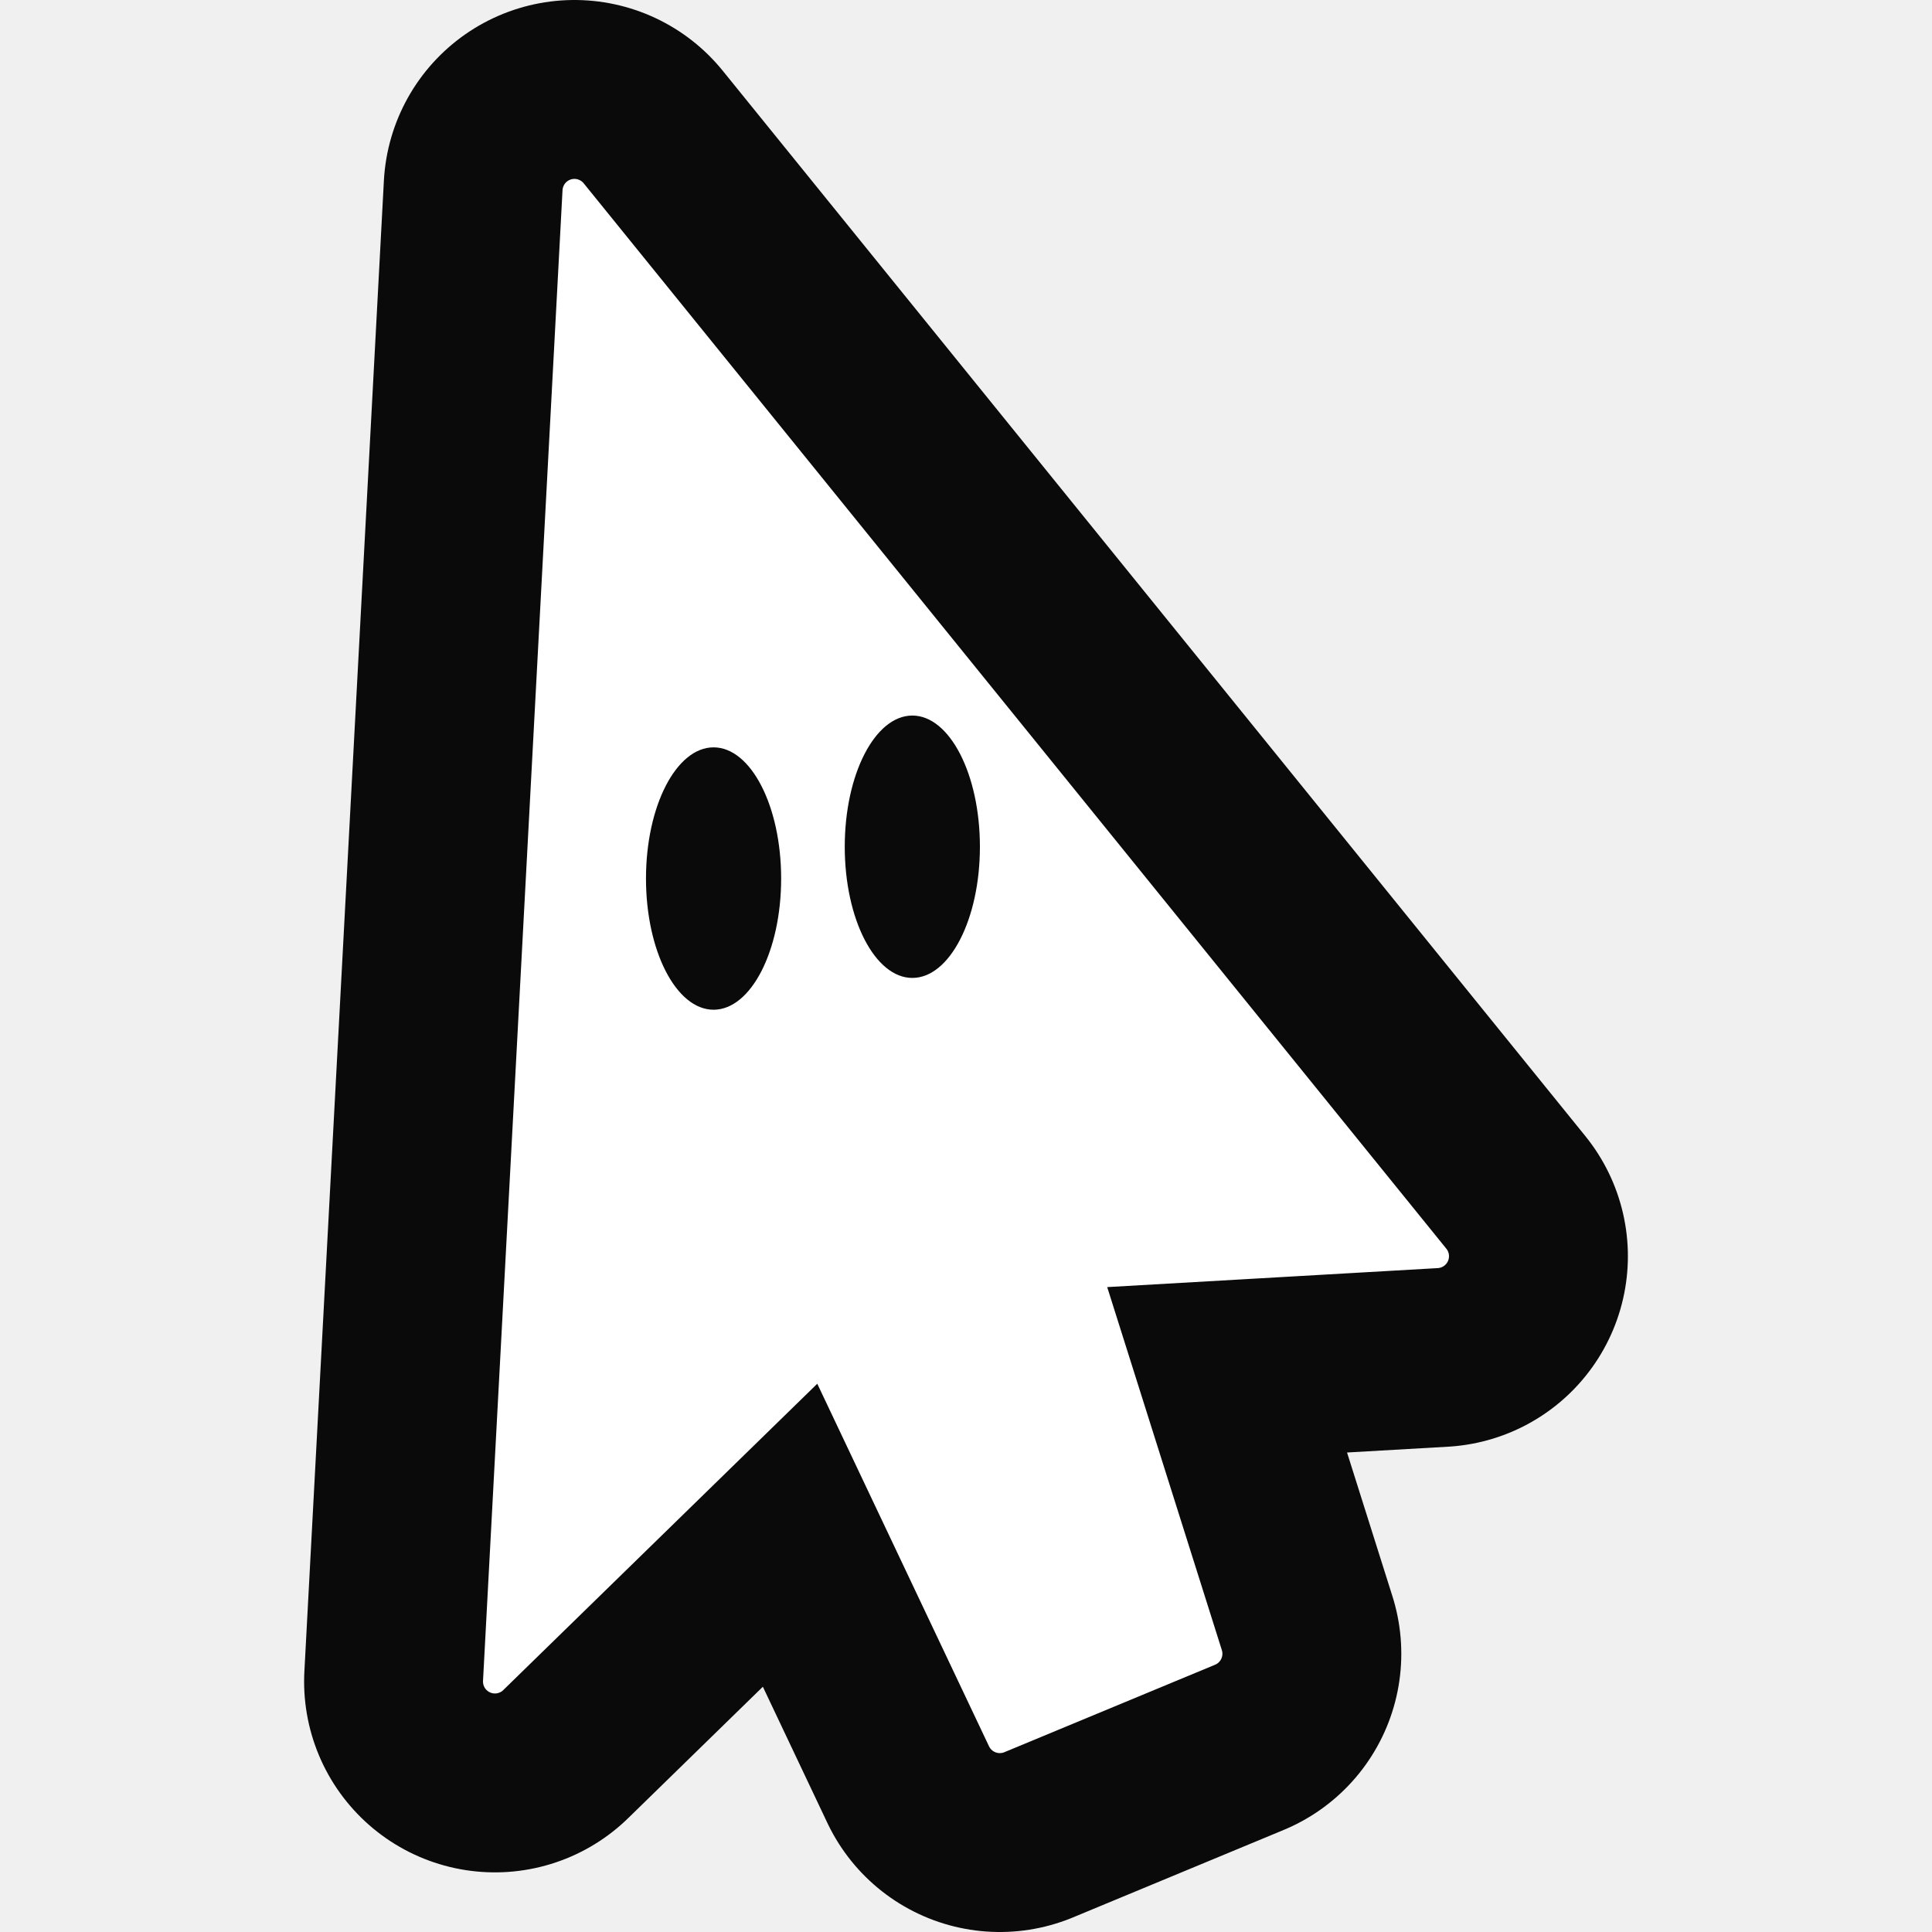
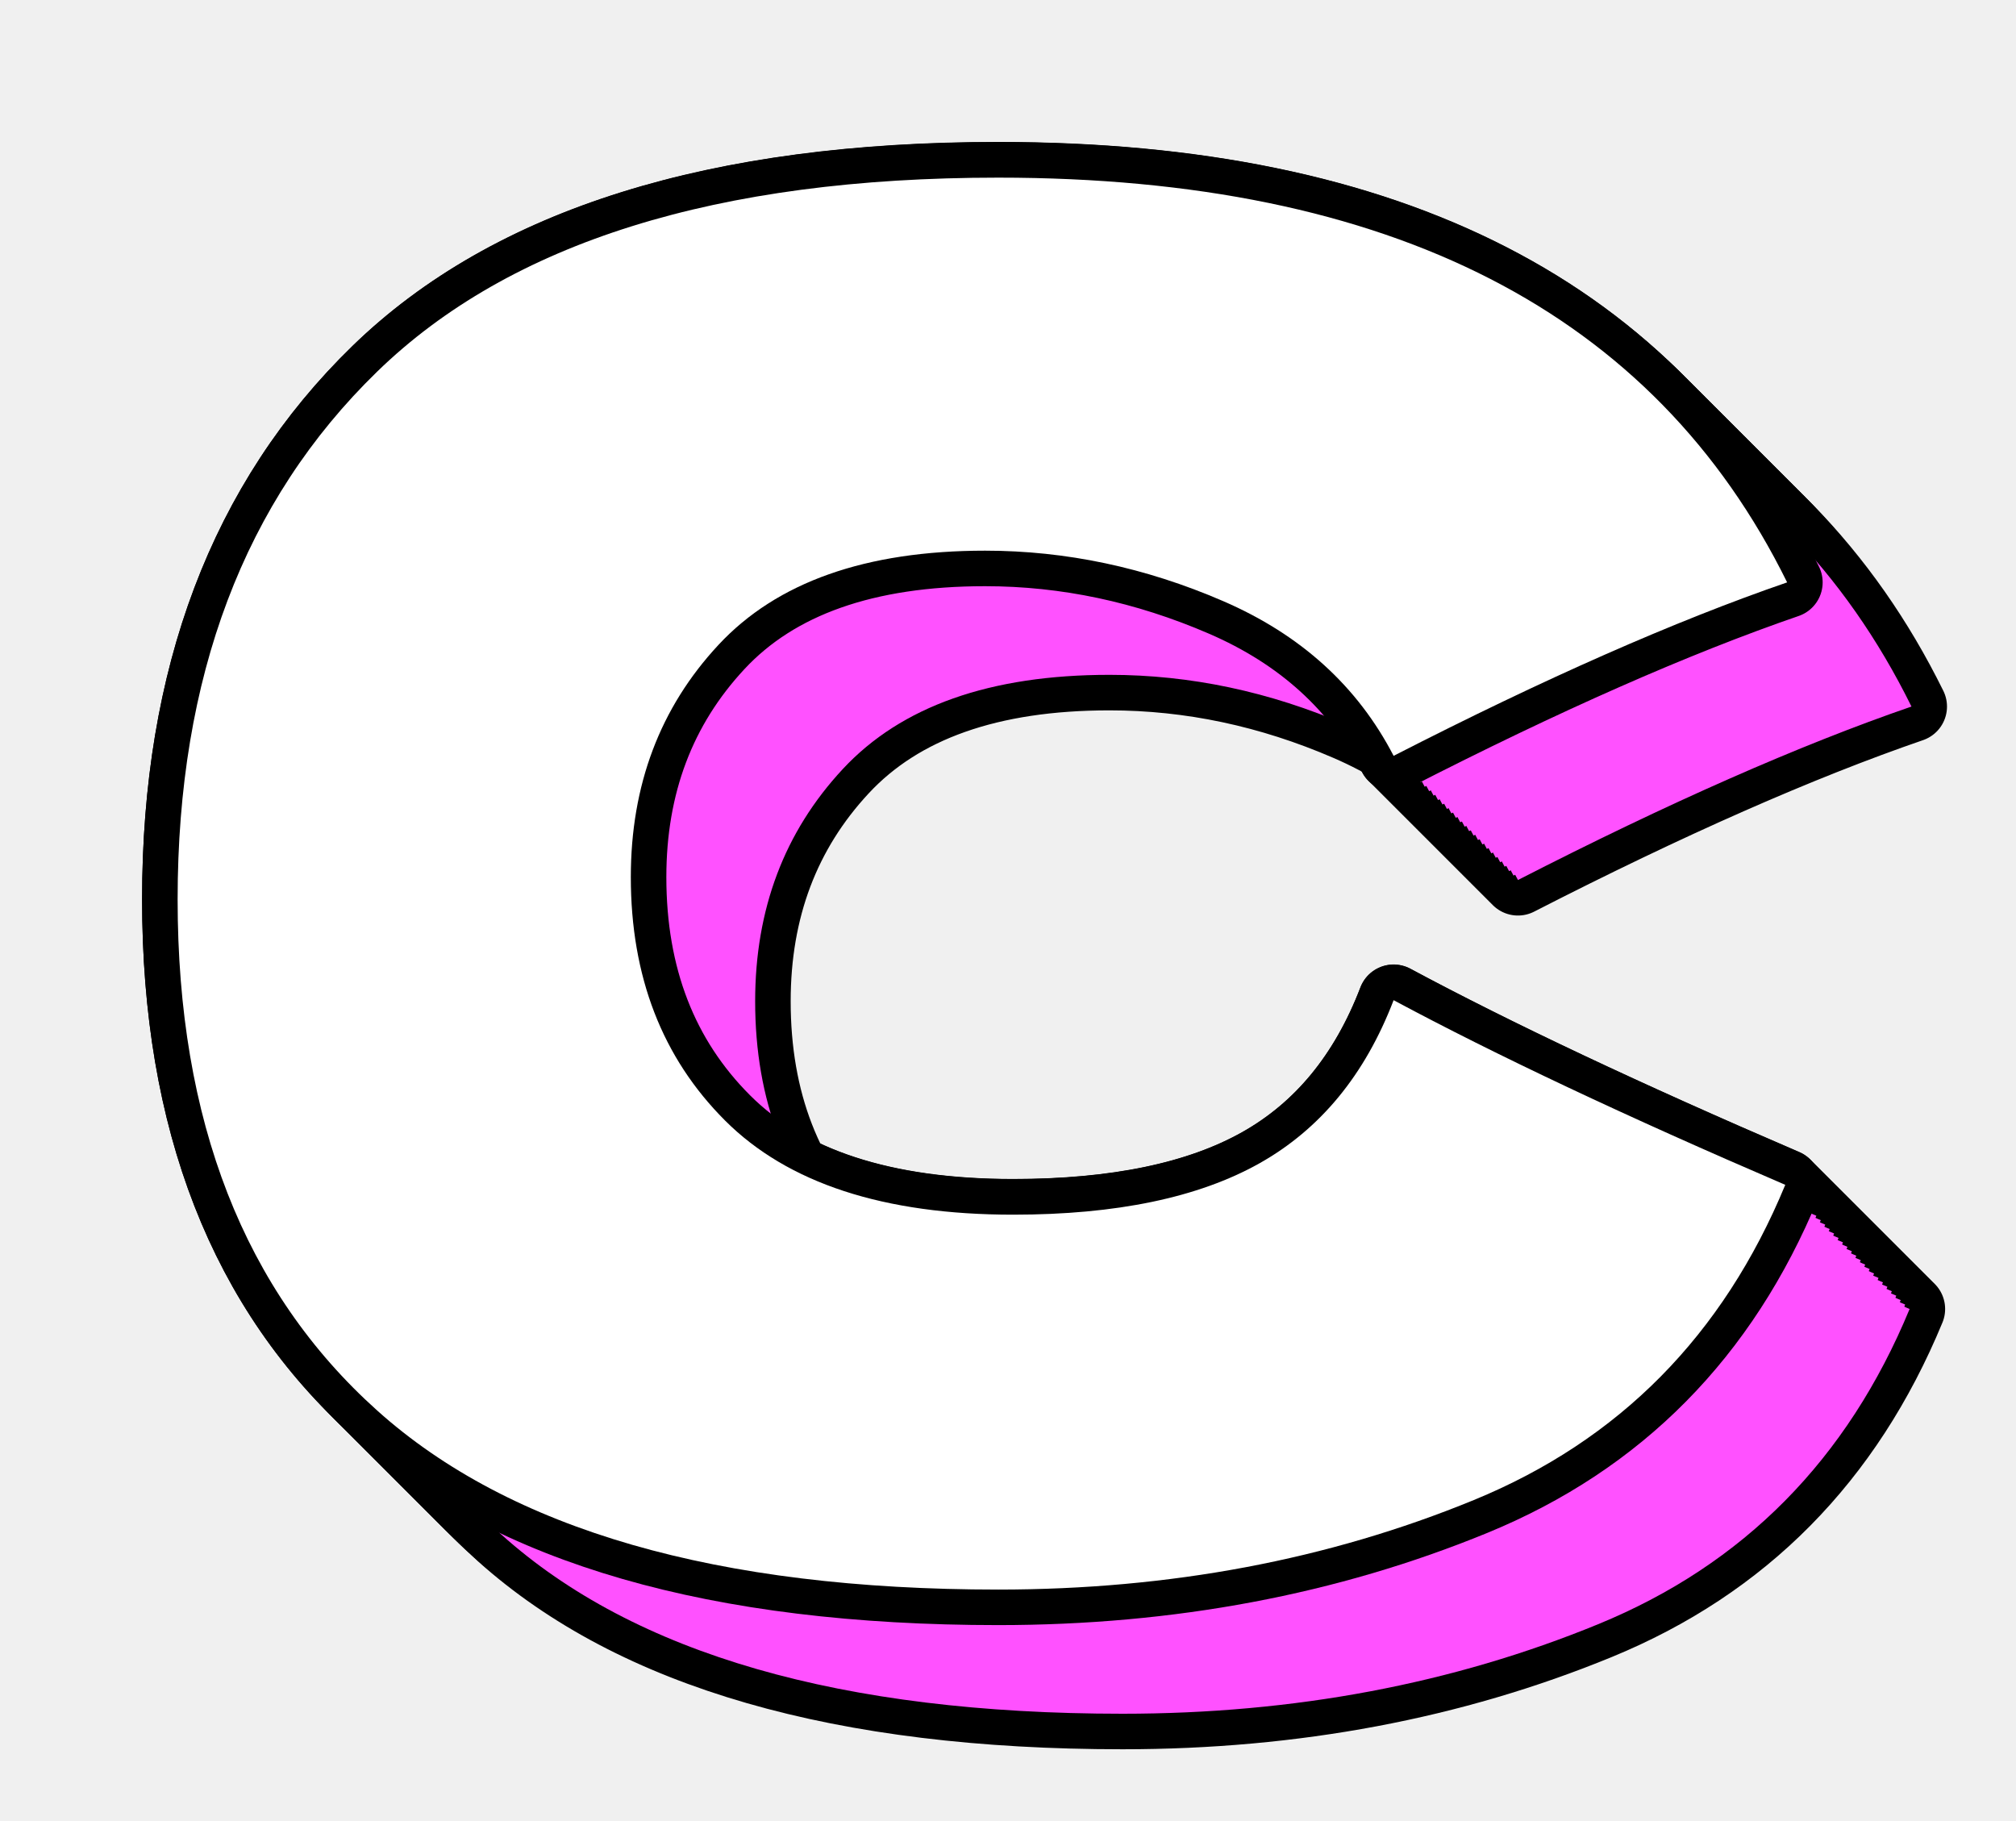
- <svg xmlns="http://www.w3.org/2000/svg" viewBox="165.5 84 486 486">
-   <defs>
-     <path id="p" d="M310 132 290 507 372 427 417 522 470 500 440 405 527 400Z" stroke-linejoin="round" />
-   </defs>
-   <use href="#p" fill="#0a0a0a" stroke="#0a0a0a" stroke-width="96" />
-   <use href="#p" fill="#fff" stroke="#fff" stroke-width="6" />
-   <ellipse cx="345" cy="305" rx="17" ry="33" fill="#0a0a0a" />
-   <ellipse cx="395" cy="297" rx="17" ry="33" fill="#0a0a0a" />
+ <svg xmlns="http://www.w3.org/2000/svg" viewBox="0 0 454 410" width="454" height="410">
+   <g fill="#000000" stroke="#000000" stroke-width="16" stroke-linejoin="round">
+     <path transform="translate(23.2 353.7)" d="M16.8 -151.2Q16.8 -226.38 61.74 -270.06Q106.68 -313.74 201.6 -313.74Q334.32 -313.74 379.26 -222.6Q341.46 -209.58 290.64 -183.54Q278.46 -207.06 252.21 -218.4Q225.96 -229.74 198.66 -229.74Q158.34 -229.74 138.6 -208.53Q118.86 -187.32 118.86 -156.24Q118.86 -122.64 140.07 -101.43Q161.28 -80.22 204.96 -80.22Q239.82 -80.22 260.4 -91.77Q280.98 -103.32 290.64 -128.52Q325.08 -110.04 378.84 -86.94Q357.84 -36.12 308.7 -15.96Q259.56 4.2 201.6 4.2Q106.68 4.2 61.74 -36.12Q16.8 -76.44 16.8 -151.2Z" />
+     <path transform="translate(24.2 354.7)" d="M16.8 -151.2Q16.8 -226.38 61.74 -270.06Q106.68 -313.74 201.6 -313.74Q334.32 -313.74 379.26 -222.6Q341.46 -209.58 290.64 -183.54Q278.46 -207.06 252.21 -218.4Q225.96 -229.74 198.66 -229.74Q158.34 -229.74 138.6 -208.53Q118.86 -187.32 118.86 -156.24Q118.86 -122.64 140.07 -101.43Q161.28 -80.22 204.96 -80.22Q239.82 -80.22 260.4 -91.77Q280.98 -103.32 290.64 -128.52Q325.08 -110.04 378.84 -86.94Q357.84 -36.12 308.7 -15.96Q259.56 4.2 201.6 4.2Q106.68 4.2 61.74 -36.12Q16.8 -76.44 16.8 -151.2Z" />
+     <path transform="translate(25.2 355.7)" d="M16.8 -151.2Q16.8 -226.38 61.74 -270.06Q106.68 -313.74 201.6 -313.74Q334.32 -313.74 379.26 -222.6Q341.46 -209.58 290.64 -183.54Q278.46 -207.06 252.21 -218.4Q225.96 -229.74 198.66 -229.74Q158.34 -229.74 138.6 -208.53Q118.86 -187.32 118.86 -156.24Q118.86 -122.64 140.07 -101.43Q161.28 -80.22 204.96 -80.22Q239.82 -80.22 260.4 -91.77Q280.98 -103.32 290.64 -128.52Q325.08 -110.04 378.84 -86.94Q357.84 -36.12 308.7 -15.96Q259.56 4.2 201.6 4.2Q106.68 4.2 61.74 -36.12Q16.8 -76.44 16.8 -151.2Z" />
+     <path transform="translate(26.2 356.7)" d="M16.8 -151.2Q16.8 -226.38 61.74 -270.06Q106.68 -313.74 201.6 -313.74Q334.32 -313.74 379.26 -222.6Q341.46 -209.58 290.64 -183.54Q278.46 -207.06 252.21 -218.4Q225.96 -229.74 198.66 -229.74Q158.34 -229.74 138.6 -208.53Q118.86 -187.32 118.86 -156.24Q118.86 -122.64 140.07 -101.43Q161.28 -80.22 204.96 -80.22Q239.82 -80.22 260.4 -91.77Q280.98 -103.32 290.64 -128.52Q325.08 -110.04 378.84 -86.94Q357.84 -36.12 308.7 -15.96Q259.56 4.2 201.6 4.2Q106.68 4.2 61.74 -36.12Q16.8 -76.44 16.8 -151.2Z" />
+     <path transform="translate(27.2 357.7)" d="M16.8 -151.2Q16.8 -226.38 61.74 -270.06Q106.68 -313.74 201.6 -313.74Q334.32 -313.74 379.26 -222.6Q341.46 -209.58 290.64 -183.54Q278.46 -207.06 252.21 -218.4Q225.96 -229.74 198.66 -229.74Q158.34 -229.74 138.6 -208.53Q118.86 -187.32 118.86 -156.24Q118.86 -122.64 140.07 -101.43Q161.28 -80.22 204.96 -80.22Q239.82 -80.22 260.4 -91.77Q280.98 -103.32 290.64 -128.52Q325.08 -110.04 378.84 -86.94Q357.84 -36.12 308.7 -15.96Q259.56 4.2 201.6 4.2Q106.68 4.2 61.74 -36.12Q16.8 -76.44 16.8 -151.2Z" />
+     <path transform="translate(28.2 358.7)" d="M16.8 -151.2Q16.8 -226.38 61.74 -270.06Q106.68 -313.74 201.6 -313.74Q334.32 -313.74 379.26 -222.6Q341.46 -209.58 290.64 -183.54Q278.46 -207.06 252.21 -218.4Q225.96 -229.74 198.66 -229.74Q158.34 -229.74 138.6 -208.53Q118.86 -187.32 118.86 -156.24Q118.86 -122.64 140.07 -101.43Q161.28 -80.22 204.96 -80.22Q239.82 -80.22 260.4 -91.77Q280.98 -103.32 290.64 -128.52Q325.08 -110.04 378.84 -86.94Q357.84 -36.12 308.7 -15.96Q259.56 4.2 201.6 4.2Q106.68 4.2 61.74 -36.12Q16.8 -76.44 16.8 -151.2Z" />
+     <path transform="translate(29.2 359.7)" d="M16.8 -151.2Q16.8 -226.38 61.74 -270.06Q106.68 -313.74 201.6 -313.74Q334.32 -313.74 379.26 -222.6Q341.46 -209.58 290.64 -183.54Q278.46 -207.06 252.21 -218.4Q225.96 -229.74 198.66 -229.74Q158.34 -229.74 138.6 -208.53Q118.86 -187.32 118.86 -156.24Q118.86 -122.64 140.07 -101.43Q161.28 -80.22 204.96 -80.22Q239.82 -80.22 260.4 -91.77Q280.98 -103.32 290.64 -128.52Q325.08 -110.04 378.84 -86.94Q357.84 -36.12 308.7 -15.96Q259.56 4.2 201.6 4.2Q106.68 4.2 61.74 -36.12Q16.8 -76.44 16.8 -151.2Z" />
+     <path transform="translate(30.2 360.7)" d="M16.8 -151.2Q16.8 -226.38 61.74 -270.06Q106.68 -313.74 201.6 -313.74Q334.32 -313.74 379.26 -222.6Q341.46 -209.58 290.64 -183.54Q278.46 -207.06 252.21 -218.4Q225.96 -229.74 198.66 -229.74Q158.34 -229.74 138.6 -208.53Q118.86 -187.32 118.86 -156.24Q118.86 -122.64 140.07 -101.43Q161.28 -80.22 204.96 -80.22Q239.82 -80.22 260.4 -91.77Q280.98 -103.32 290.64 -128.52Q325.08 -110.04 378.84 -86.94Q357.84 -36.12 308.7 -15.96Q259.56 4.2 201.6 4.2Q106.68 4.2 61.74 -36.12Q16.8 -76.44 16.8 -151.2Z" />
+     <path transform="translate(31.2 361.7)" d="M16.8 -151.2Q16.8 -226.38 61.74 -270.06Q106.68 -313.74 201.6 -313.74Q334.32 -313.74 379.26 -222.6Q341.46 -209.58 290.64 -183.54Q278.46 -207.06 252.21 -218.4Q225.96 -229.74 198.66 -229.74Q158.34 -229.74 138.6 -208.53Q118.86 -187.32 118.86 -156.24Q118.86 -122.64 140.07 -101.43Q161.28 -80.22 204.96 -80.22Q239.82 -80.22 260.4 -91.77Q280.98 -103.32 290.64 -128.52Q325.08 -110.04 378.84 -86.94Q357.84 -36.12 308.7 -15.96Q259.56 4.2 201.6 4.2Q106.68 4.2 61.74 -36.12Q16.8 -76.44 16.8 -151.2Z" />
+     <path transform="translate(32.2 362.7)" d="M16.8 -151.2Q16.8 -226.38 61.74 -270.06Q106.68 -313.74 201.6 -313.74Q334.32 -313.74 379.26 -222.6Q341.46 -209.58 290.64 -183.54Q278.46 -207.06 252.21 -218.4Q225.96 -229.74 198.66 -229.74Q158.34 -229.74 138.6 -208.53Q118.86 -187.32 118.86 -156.24Q118.86 -122.64 140.07 -101.43Q161.28 -80.22 204.96 -80.22Q239.82 -80.22 260.4 -91.77Q280.98 -103.32 290.64 -128.52Q325.08 -110.04 378.84 -86.94Q357.84 -36.12 308.7 -15.96Q259.56 4.2 201.6 4.2Q106.68 4.2 61.74 -36.12Q16.8 -76.44 16.8 -151.2Z" />
+     <path transform="translate(33.2 363.7)" d="M16.8 -151.2Q16.8 -226.38 61.74 -270.06Q106.68 -313.74 201.6 -313.74Q334.32 -313.74 379.26 -222.6Q341.46 -209.58 290.64 -183.54Q278.46 -207.06 252.21 -218.4Q225.96 -229.74 198.66 -229.74Q158.34 -229.74 138.6 -208.53Q118.86 -187.32 118.86 -156.24Q118.86 -122.64 140.07 -101.43Q161.28 -80.22 204.96 -80.22Q239.82 -80.22 260.4 -91.77Q280.98 -103.32 290.64 -128.52Q325.08 -110.04 378.84 -86.94Q357.84 -36.12 308.7 -15.96Q259.56 4.2 201.6 4.2Q106.68 4.2 61.74 -36.12Q16.8 -76.44 16.8 -151.2Z" />
+     <path transform="translate(34.2 364.7)" d="M16.8 -151.2Q16.8 -226.38 61.74 -270.06Q106.68 -313.74 201.6 -313.74Q334.32 -313.74 379.26 -222.6Q341.46 -209.58 290.64 -183.54Q278.46 -207.06 252.21 -218.4Q225.96 -229.74 198.66 -229.74Q158.34 -229.74 138.6 -208.53Q118.86 -187.32 118.86 -156.24Q118.86 -122.64 140.07 -101.43Q161.28 -80.22 204.96 -80.22Q239.82 -80.22 260.4 -91.77Q280.98 -103.32 290.64 -128.52Q325.08 -110.04 378.84 -86.94Q357.84 -36.12 308.7 -15.96Q259.56 4.2 201.6 4.2Q106.68 4.2 61.74 -36.12Q16.8 -76.44 16.8 -151.2Z" />
+     <path transform="translate(35.2 365.7)" d="M16.8 -151.2Q16.8 -226.38 61.74 -270.06Q106.68 -313.74 201.6 -313.74Q334.32 -313.74 379.26 -222.6Q341.46 -209.58 290.64 -183.54Q278.46 -207.06 252.21 -218.4Q225.96 -229.74 198.66 -229.74Q158.34 -229.74 138.6 -208.53Q118.86 -187.32 118.86 -156.24Q118.86 -122.64 140.07 -101.43Q161.28 -80.22 204.96 -80.22Q239.82 -80.22 260.4 -91.77Q280.98 -103.32 290.64 -128.52Q325.08 -110.04 378.84 -86.94Q357.84 -36.12 308.7 -15.96Q259.56 4.2 201.6 4.2Q106.68 4.2 61.74 -36.12Q16.8 -76.44 16.8 -151.2Z" />
+     <path transform="translate(36.2 366.7)" d="M16.8 -151.2Q16.8 -226.38 61.74 -270.06Q106.68 -313.74 201.6 -313.74Q334.32 -313.74 379.26 -222.6Q341.46 -209.58 290.64 -183.54Q278.46 -207.06 252.21 -218.4Q225.96 -229.74 198.66 -229.74Q158.34 -229.74 138.6 -208.53Q118.86 -187.32 118.86 -156.24Q118.86 -122.64 140.07 -101.43Q161.28 -80.22 204.96 -80.22Q239.82 -80.22 260.4 -91.77Q280.98 -103.32 290.64 -128.52Q325.08 -110.04 378.84 -86.94Q357.84 -36.12 308.7 -15.96Q259.56 4.2 201.6 4.2Q106.68 4.2 61.74 -36.12Q16.8 -76.44 16.8 -151.2Z" />
+     <path transform="translate(37.2 367.7)" d="M16.8 -151.2Q16.8 -226.38 61.74 -270.06Q106.68 -313.74 201.6 -313.74Q334.32 -313.74 379.26 -222.6Q341.46 -209.58 290.64 -183.54Q278.46 -207.06 252.21 -218.4Q225.96 -229.74 198.66 -229.74Q158.34 -229.74 138.6 -208.53Q118.86 -187.32 118.86 -156.24Q118.86 -122.64 140.07 -101.43Q161.28 -80.22 204.96 -80.22Q239.82 -80.22 260.4 -91.77Q280.98 -103.32 290.64 -128.52Q325.08 -110.04 378.84 -86.94Q357.84 -36.12 308.7 -15.96Q259.56 4.2 201.6 4.2Q106.68 4.2 61.74 -36.12Q16.8 -76.44 16.8 -151.2Z" />
+     <path transform="translate(38.2 368.7)" d="M16.8 -151.2Q16.8 -226.38 61.74 -270.06Q106.68 -313.74 201.6 -313.74Q334.32 -313.74 379.26 -222.6Q341.46 -209.58 290.64 -183.54Q278.46 -207.06 252.21 -218.4Q225.96 -229.74 198.66 -229.74Q158.34 -229.74 138.6 -208.53Q118.86 -187.32 118.86 -156.24Q118.86 -122.64 140.07 -101.43Q161.28 -80.22 204.96 -80.22Q239.82 -80.22 260.4 -91.77Q280.98 -103.32 290.64 -128.52Q325.08 -110.04 378.84 -86.94Q357.84 -36.12 308.7 -15.96Q259.56 4.2 201.6 4.2Q106.68 4.2 61.74 -36.12Q16.8 -76.44 16.8 -151.2Z" />
+     <path transform="translate(39.2 369.7)" d="M16.8 -151.2Q16.8 -226.38 61.74 -270.06Q106.68 -313.74 201.6 -313.74Q334.32 -313.74 379.26 -222.6Q341.46 -209.58 290.64 -183.54Q278.46 -207.06 252.21 -218.4Q225.96 -229.74 198.66 -229.74Q158.34 -229.74 138.6 -208.53Q118.86 -187.32 118.86 -156.24Q118.86 -122.64 140.07 -101.43Q161.28 -80.22 204.96 -80.22Q239.82 -80.22 260.4 -91.77Q280.98 -103.32 290.64 -128.52Q325.08 -110.04 378.84 -86.94Q357.84 -36.12 308.7 -15.96Q259.56 4.2 201.6 4.2Q106.68 4.2 61.74 -36.12Q16.8 -76.44 16.8 -151.2Z" />
+     <path transform="translate(40.2 370.7)" d="M16.8 -151.2Q16.8 -226.38 61.74 -270.06Q106.68 -313.74 201.6 -313.74Q334.32 -313.74 379.26 -222.6Q341.46 -209.58 290.64 -183.54Q278.46 -207.06 252.21 -218.4Q225.96 -229.74 198.66 -229.74Q158.34 -229.74 138.6 -208.53Q118.86 -187.32 118.86 -156.24Q118.86 -122.64 140.07 -101.43Q161.28 -80.22 204.96 -80.22Q239.82 -80.22 260.4 -91.77Q280.98 -103.32 290.64 -128.52Q325.08 -110.04 378.84 -86.94Q357.84 -36.12 308.7 -15.96Q259.56 4.2 201.6 4.2Q106.68 4.2 61.74 -36.12Q16.8 -76.44 16.8 -151.2Z" />
+     <path transform="translate(41.2 371.7)" d="M16.8 -151.2Q16.8 -226.38 61.74 -270.06Q106.68 -313.74 201.6 -313.74Q334.32 -313.74 379.26 -222.6Q341.46 -209.58 290.64 -183.54Q278.46 -207.06 252.21 -218.4Q225.96 -229.74 198.66 -229.74Q158.34 -229.74 138.6 -208.53Q118.86 -187.32 118.86 -156.24Q118.86 -122.64 140.07 -101.43Q161.28 -80.22 204.96 -80.22Q239.82 -80.22 260.4 -91.77Q280.98 -103.32 290.64 -128.52Q325.08 -110.04 378.84 -86.94Q357.84 -36.12 308.7 -15.96Q259.56 4.2 201.6 4.2Q106.68 4.2 61.74 -36.12Q16.8 -76.44 16.8 -151.2Z" />
+     <path transform="translate(42.2 372.7)" d="M16.8 -151.2Q16.8 -226.38 61.74 -270.06Q106.68 -313.74 201.6 -313.74Q334.32 -313.74 379.26 -222.6Q341.46 -209.58 290.64 -183.54Q278.46 -207.06 252.21 -218.4Q225.96 -229.74 198.66 -229.74Q158.34 -229.74 138.6 -208.53Q118.86 -187.32 118.86 -156.24Q118.86 -122.64 140.07 -101.43Q161.28 -80.22 204.96 -80.22Q239.82 -80.22 260.4 -91.77Q280.98 -103.32 290.64 -128.52Q325.08 -110.04 378.84 -86.94Q357.84 -36.12 308.7 -15.96Q259.56 4.2 201.6 4.2Q106.68 4.2 61.74 -36.12Q16.8 -76.44 16.8 -151.2Z" />
+     <path transform="translate(43.2 373.7)" d="M16.8 -151.2Q16.8 -226.38 61.74 -270.06Q106.68 -313.74 201.6 -313.74Q334.32 -313.74 379.26 -222.6Q341.46 -209.58 290.64 -183.54Q278.46 -207.06 252.21 -218.4Q225.96 -229.74 198.66 -229.74Q158.34 -229.74 138.6 -208.53Q118.86 -187.32 118.86 -156.24Q118.86 -122.64 140.07 -101.43Q161.28 -80.22 204.96 -80.22Q239.82 -80.22 260.4 -91.77Q280.98 -103.32 290.64 -128.52Q325.08 -110.04 378.84 -86.94Q357.84 -36.12 308.7 -15.96Q259.56 4.2 201.6 4.2Q106.68 4.2 61.74 -36.12Q16.8 -76.44 16.8 -151.2Z" />
+     <path transform="translate(44.2 374.7)" d="M16.8 -151.2Q16.8 -226.38 61.74 -270.06Q106.68 -313.74 201.6 -313.74Q334.32 -313.74 379.26 -222.6Q341.46 -209.58 290.64 -183.54Q278.46 -207.06 252.21 -218.4Q225.96 -229.74 198.66 -229.74Q158.34 -229.74 138.6 -208.53Q118.86 -187.32 118.86 -156.24Q118.86 -122.64 140.07 -101.43Q161.28 -80.22 204.96 -80.22Q239.82 -80.22 260.4 -91.77Q280.98 -103.32 290.64 -128.52Q325.08 -110.04 378.84 -86.94Q357.84 -36.12 308.7 -15.96Q259.56 4.2 201.6 4.2Q106.68 4.2 61.74 -36.12Q16.8 -76.44 16.8 -151.2Z" />
+     <path transform="translate(45.2 375.7)" d="M16.8 -151.2Q16.8 -226.38 61.74 -270.06Q106.68 -313.74 201.6 -313.74Q334.32 -313.74 379.26 -222.6Q341.46 -209.58 290.64 -183.54Q278.46 -207.06 252.21 -218.4Q225.96 -229.74 198.66 -229.74Q158.34 -229.74 138.6 -208.53Q118.86 -187.32 118.86 -156.24Q118.86 -122.64 140.07 -101.43Q161.28 -80.22 204.96 -80.22Q239.82 -80.22 260.4 -91.77Q280.98 -103.32 290.64 -128.52Q325.08 -110.04 378.84 -86.94Q357.84 -36.12 308.7 -15.96Q259.56 4.2 201.6 4.2Q106.68 4.2 61.74 -36.12Q16.8 -76.44 16.8 -151.2Z" />
+     <path transform="translate(46.2 376.7)" d="M16.8 -151.2Q16.8 -226.38 61.74 -270.06Q106.68 -313.74 201.6 -313.74Q334.32 -313.74 379.26 -222.6Q341.46 -209.58 290.64 -183.54Q278.46 -207.06 252.21 -218.4Q225.96 -229.74 198.66 -229.74Q158.34 -229.74 138.6 -208.53Q118.86 -187.32 118.86 -156.24Q118.86 -122.64 140.07 -101.43Q161.28 -80.22 204.96 -80.22Q239.82 -80.22 260.4 -91.77Q280.98 -103.32 290.64 -128.52Q325.08 -110.04 378.84 -86.94Q357.84 -36.12 308.7 -15.96Q259.56 4.2 201.6 4.2Q106.68 4.2 61.74 -36.12Q16.8 -76.44 16.8 -151.2Z" />
+     <path transform="translate(47.2 377.7)" d="M16.8 -151.2Q16.8 -226.38 61.74 -270.06Q106.68 -313.74 201.6 -313.74Q334.32 -313.74 379.26 -222.6Q341.46 -209.58 290.64 -183.54Q278.46 -207.06 252.21 -218.4Q225.96 -229.74 198.66 -229.74Q158.34 -229.74 138.6 -208.53Q118.86 -187.32 118.86 -156.24Q118.86 -122.64 140.07 -101.43Q161.28 -80.22 204.96 -80.22Q239.82 -80.22 260.4 -91.77Q280.98 -103.32 290.64 -128.52Q325.08 -110.04 378.84 -86.94Q357.84 -36.12 308.7 -15.96Q259.56 4.2 201.6 4.2Q106.68 4.2 61.74 -36.12Q16.8 -76.44 16.8 -151.2Z" />
+     <path transform="translate(48.2 378.7)" d="M16.8 -151.2Q16.8 -226.38 61.74 -270.06Q106.68 -313.74 201.6 -313.74Q334.32 -313.74 379.26 -222.6Q341.46 -209.58 290.64 -183.54Q278.46 -207.06 252.21 -218.4Q225.96 -229.74 198.66 -229.74Q158.34 -229.74 138.6 -208.53Q118.86 -187.32 118.86 -156.24Q118.86 -122.64 140.07 -101.43Q161.28 -80.22 204.96 -80.22Q239.82 -80.22 260.4 -91.77Q280.98 -103.32 290.64 -128.52Q325.08 -110.04 378.84 -86.94Q357.84 -36.12 308.7 -15.96Q259.56 4.2 201.6 4.2Q106.68 4.2 61.74 -36.12Q16.8 -76.44 16.8 -151.2Z" />
+     <path transform="translate(49.2 379.7)" d="M16.8 -151.2Q16.8 -226.38 61.74 -270.06Q106.68 -313.74 201.6 -313.74Q334.32 -313.74 379.26 -222.6Q341.46 -209.58 290.64 -183.54Q278.46 -207.06 252.21 -218.4Q225.96 -229.74 198.66 -229.74Q158.34 -229.74 138.6 -208.53Q118.86 -187.32 118.86 -156.24Q118.86 -122.64 140.07 -101.43Q161.28 -80.22 204.96 -80.22Q239.82 -80.22 260.4 -91.77Q280.98 -103.32 290.64 -128.52Q325.08 -110.04 378.84 -86.94Q357.84 -36.12 308.7 -15.96Q259.56 4.2 201.6 4.2Q106.68 4.2 61.74 -36.12Q16.8 -76.44 16.8 -151.2Z" />
+     <path transform="translate(50.2 380.7)" d="M16.8 -151.2Q16.8 -226.38 61.74 -270.06Q106.68 -313.74 201.6 -313.74Q334.32 -313.74 379.26 -222.6Q341.46 -209.58 290.64 -183.54Q278.46 -207.06 252.21 -218.4Q225.96 -229.74 198.66 -229.74Q158.34 -229.74 138.6 -208.53Q118.86 -187.32 118.86 -156.24Q118.86 -122.64 140.07 -101.43Q161.28 -80.22 204.96 -80.22Q239.82 -80.22 260.4 -91.77Q280.98 -103.32 290.64 -128.52Q325.08 -110.04 378.84 -86.94Q357.84 -36.12 308.7 -15.96Q259.56 4.2 201.6 4.2Q106.68 4.2 61.74 -36.12Q16.8 -76.44 16.8 -151.2Z" />
+     <path transform="translate(51.2 381.7)" d="M16.8 -151.2Q16.8 -226.38 61.74 -270.06Q106.68 -313.74 201.6 -313.74Q334.32 -313.74 379.26 -222.6Q341.46 -209.58 290.64 -183.54Q278.46 -207.06 252.21 -218.4Q225.96 -229.74 198.66 -229.74Q158.34 -229.74 138.6 -208.53Q118.86 -187.32 118.86 -156.24Q118.86 -122.64 140.07 -101.43Q161.28 -80.22 204.96 -80.22Q239.82 -80.22 260.4 -91.77Q280.98 -103.32 290.64 -128.52Q325.08 -110.04 378.84 -86.94Q357.84 -36.12 308.7 -15.96Q259.56 4.2 201.6 4.2Q106.68 4.2 61.74 -36.12Q16.8 -76.44 16.8 -151.2Z" />
+   </g>
+   <g fill="#FF51FF">
+     <path transform="translate(23.2 353.7)" d="M16.8 -151.2Q16.8 -226.38 61.74 -270.06Q106.68 -313.74 201.6 -313.74Q334.32 -313.74 379.26 -222.6Q341.46 -209.58 290.64 -183.54Q278.46 -207.06 252.21 -218.4Q225.96 -229.74 198.66 -229.74Q158.34 -229.74 138.6 -208.53Q118.86 -187.32 118.86 -156.24Q118.86 -122.64 140.07 -101.43Q161.28 -80.22 204.96 -80.22Q239.82 -80.22 260.4 -91.77Q280.98 -103.32 290.64 -128.52Q325.08 -110.04 378.84 -86.94Q357.84 -36.12 308.7 -15.96Q259.56 4.2 201.6 4.2Q106.68 4.2 61.74 -36.12Q16.8 -76.44 16.8 -151.2Z" />
+     <path transform="translate(24.2 354.7)" d="M16.8 -151.2Q16.8 -226.38 61.74 -270.06Q106.68 -313.74 201.6 -313.74Q334.32 -313.74 379.26 -222.6Q341.46 -209.58 290.64 -183.54Q278.46 -207.06 252.21 -218.4Q225.96 -229.74 198.66 -229.74Q158.34 -229.74 138.6 -208.53Q118.86 -187.32 118.86 -156.24Q118.86 -122.64 140.07 -101.43Q161.28 -80.22 204.96 -80.22Q239.82 -80.22 260.4 -91.77Q280.98 -103.32 290.64 -128.52Q325.08 -110.04 378.84 -86.94Q357.84 -36.12 308.7 -15.96Q259.56 4.2 201.6 4.2Q106.68 4.2 61.74 -36.12Q16.8 -76.44 16.8 -151.2Z" />
+     <path transform="translate(25.2 355.7)" d="M16.8 -151.2Q16.8 -226.38 61.74 -270.06Q106.68 -313.74 201.6 -313.74Q334.32 -313.74 379.26 -222.6Q341.46 -209.58 290.64 -183.54Q278.46 -207.06 252.21 -218.4Q225.96 -229.74 198.66 -229.74Q158.34 -229.74 138.6 -208.53Q118.86 -187.32 118.86 -156.24Q118.86 -122.64 140.07 -101.43Q161.28 -80.22 204.96 -80.22Q239.82 -80.22 260.4 -91.77Q280.98 -103.32 290.64 -128.52Q325.08 -110.04 378.84 -86.94Q357.84 -36.12 308.7 -15.96Q259.56 4.2 201.6 4.2Q106.68 4.2 61.74 -36.12Q16.8 -76.44 16.8 -151.2Z" />
+     <path transform="translate(26.2 356.7)" d="M16.8 -151.2Q16.8 -226.38 61.74 -270.06Q106.68 -313.74 201.6 -313.74Q334.32 -313.74 379.26 -222.6Q341.46 -209.58 290.64 -183.54Q278.46 -207.06 252.21 -218.4Q225.96 -229.74 198.66 -229.74Q158.34 -229.74 138.6 -208.53Q118.86 -187.32 118.86 -156.24Q118.86 -122.64 140.07 -101.43Q161.28 -80.22 204.96 -80.22Q239.82 -80.22 260.4 -91.77Q280.98 -103.32 290.64 -128.52Q325.08 -110.04 378.84 -86.94Q357.84 -36.12 308.7 -15.96Q259.56 4.2 201.6 4.2Q106.68 4.2 61.74 -36.12Q16.8 -76.44 16.8 -151.2Z" />
+     <path transform="translate(27.2 357.7)" d="M16.8 -151.2Q16.8 -226.38 61.74 -270.06Q106.68 -313.74 201.6 -313.74Q334.32 -313.74 379.26 -222.6Q341.46 -209.58 290.64 -183.54Q278.46 -207.06 252.21 -218.4Q225.96 -229.74 198.66 -229.74Q158.34 -229.74 138.6 -208.53Q118.86 -187.32 118.86 -156.24Q118.86 -122.64 140.07 -101.43Q161.28 -80.22 204.96 -80.22Q239.82 -80.22 260.4 -91.77Q280.98 -103.32 290.64 -128.52Q325.08 -110.04 378.84 -86.94Q357.84 -36.12 308.7 -15.96Q259.56 4.2 201.6 4.2Q106.68 4.2 61.74 -36.12Q16.8 -76.44 16.8 -151.2Z" />
+     <path transform="translate(28.2 358.7)" d="M16.8 -151.2Q16.8 -226.38 61.74 -270.06Q106.68 -313.74 201.6 -313.74Q334.32 -313.74 379.26 -222.6Q341.46 -209.58 290.64 -183.54Q278.46 -207.06 252.21 -218.4Q225.96 -229.74 198.66 -229.74Q158.34 -229.74 138.6 -208.53Q118.86 -187.32 118.86 -156.24Q118.86 -122.64 140.07 -101.43Q161.28 -80.22 204.96 -80.22Q239.82 -80.22 260.4 -91.77Q280.98 -103.32 290.64 -128.52Q325.08 -110.04 378.84 -86.94Q357.84 -36.12 308.7 -15.96Q259.56 4.2 201.6 4.2Q106.68 4.2 61.74 -36.12Q16.8 -76.44 16.8 -151.2Z" />
+     <path transform="translate(29.2 359.7)" d="M16.8 -151.2Q16.8 -226.38 61.74 -270.06Q106.68 -313.74 201.6 -313.74Q334.32 -313.74 379.26 -222.6Q341.46 -209.58 290.64 -183.54Q278.46 -207.06 252.21 -218.4Q225.96 -229.74 198.66 -229.74Q158.34 -229.74 138.6 -208.53Q118.86 -187.32 118.86 -156.24Q118.86 -122.64 140.07 -101.43Q161.28 -80.22 204.96 -80.22Q239.82 -80.22 260.4 -91.77Q280.98 -103.32 290.64 -128.52Q325.08 -110.04 378.84 -86.94Q357.84 -36.12 308.7 -15.96Q259.56 4.2 201.6 4.2Q106.68 4.2 61.74 -36.12Q16.8 -76.44 16.8 -151.2Z" />
+     <path transform="translate(30.2 360.7)" d="M16.8 -151.2Q16.8 -226.38 61.74 -270.06Q106.68 -313.74 201.6 -313.74Q334.32 -313.74 379.26 -222.6Q341.46 -209.58 290.64 -183.54Q278.46 -207.06 252.21 -218.4Q225.96 -229.74 198.66 -229.74Q158.34 -229.74 138.6 -208.53Q118.86 -187.32 118.86 -156.24Q118.86 -122.64 140.07 -101.43Q161.28 -80.22 204.96 -80.22Q239.82 -80.22 260.4 -91.77Q280.98 -103.32 290.64 -128.52Q325.08 -110.04 378.84 -86.94Q357.84 -36.12 308.7 -15.96Q259.56 4.2 201.6 4.2Q106.68 4.2 61.74 -36.12Q16.8 -76.44 16.8 -151.2Z" />
+     <path transform="translate(31.2 361.7)" d="M16.8 -151.2Q16.8 -226.38 61.74 -270.06Q106.68 -313.74 201.6 -313.74Q334.32 -313.74 379.26 -222.6Q341.46 -209.58 290.64 -183.54Q278.46 -207.06 252.21 -218.4Q225.96 -229.74 198.66 -229.74Q158.34 -229.74 138.6 -208.53Q118.86 -187.32 118.86 -156.24Q118.86 -122.64 140.07 -101.43Q161.28 -80.22 204.96 -80.22Q239.82 -80.22 260.4 -91.77Q280.98 -103.32 290.64 -128.52Q325.08 -110.04 378.84 -86.94Q357.84 -36.12 308.7 -15.96Q259.56 4.2 201.6 4.2Q106.68 4.2 61.74 -36.12Q16.8 -76.44 16.8 -151.2Z" />
+     <path transform="translate(32.2 362.7)" d="M16.8 -151.2Q16.8 -226.38 61.74 -270.06Q106.68 -313.74 201.6 -313.74Q334.32 -313.74 379.26 -222.6Q341.46 -209.58 290.64 -183.54Q278.46 -207.06 252.21 -218.4Q225.96 -229.74 198.66 -229.74Q158.34 -229.74 138.6 -208.53Q118.86 -187.32 118.86 -156.24Q118.86 -122.64 140.07 -101.43Q161.28 -80.22 204.96 -80.22Q239.82 -80.22 260.4 -91.77Q280.98 -103.32 290.64 -128.52Q325.08 -110.04 378.84 -86.94Q357.84 -36.12 308.7 -15.96Q259.56 4.2 201.6 4.2Q106.68 4.2 61.74 -36.12Q16.8 -76.44 16.8 -151.2Z" />
+     <path transform="translate(33.2 363.7)" d="M16.8 -151.2Q16.8 -226.38 61.74 -270.06Q106.68 -313.74 201.6 -313.74Q334.32 -313.74 379.26 -222.6Q341.46 -209.58 290.64 -183.54Q278.46 -207.06 252.21 -218.4Q225.96 -229.74 198.66 -229.74Q158.34 -229.74 138.6 -208.53Q118.86 -187.32 118.86 -156.24Q118.86 -122.64 140.07 -101.43Q161.28 -80.22 204.96 -80.22Q239.82 -80.22 260.4 -91.77Q280.98 -103.32 290.64 -128.52Q325.08 -110.04 378.84 -86.94Q357.84 -36.12 308.7 -15.96Q259.56 4.2 201.6 4.2Q106.68 4.2 61.74 -36.12Q16.8 -76.44 16.8 -151.2Z" />
+     <path transform="translate(34.2 364.7)" d="M16.8 -151.2Q16.8 -226.38 61.74 -270.06Q106.68 -313.74 201.6 -313.74Q334.32 -313.74 379.26 -222.6Q341.46 -209.58 290.64 -183.54Q278.46 -207.06 252.21 -218.4Q225.96 -229.74 198.66 -229.74Q158.34 -229.74 138.6 -208.53Q118.86 -187.32 118.86 -156.24Q118.86 -122.64 140.07 -101.43Q161.28 -80.22 204.96 -80.22Q239.82 -80.22 260.4 -91.77Q280.98 -103.32 290.64 -128.52Q325.08 -110.04 378.84 -86.94Q357.84 -36.12 308.7 -15.96Q259.56 4.2 201.6 4.2Q106.68 4.2 61.74 -36.12Q16.8 -76.44 16.8 -151.2Z" />
+     <path transform="translate(35.2 365.7)" d="M16.8 -151.2Q16.8 -226.38 61.74 -270.06Q106.68 -313.74 201.6 -313.74Q334.32 -313.74 379.26 -222.6Q341.46 -209.58 290.64 -183.54Q278.46 -207.06 252.21 -218.4Q225.96 -229.74 198.66 -229.74Q158.34 -229.74 138.6 -208.53Q118.86 -187.32 118.86 -156.24Q118.86 -122.64 140.07 -101.43Q161.28 -80.22 204.96 -80.22Q239.82 -80.22 260.4 -91.77Q280.98 -103.32 290.64 -128.52Q325.08 -110.04 378.84 -86.94Q357.84 -36.12 308.7 -15.96Q259.56 4.2 201.6 4.2Q106.68 4.2 61.74 -36.12Q16.8 -76.44 16.8 -151.2Z" />
+     <path transform="translate(36.2 366.7)" d="M16.8 -151.2Q16.8 -226.38 61.74 -270.06Q106.68 -313.74 201.6 -313.74Q334.32 -313.74 379.26 -222.6Q341.46 -209.58 290.64 -183.54Q278.46 -207.06 252.21 -218.4Q225.96 -229.74 198.66 -229.74Q158.34 -229.74 138.6 -208.53Q118.86 -187.32 118.86 -156.24Q118.86 -122.64 140.07 -101.43Q161.28 -80.22 204.96 -80.22Q239.82 -80.22 260.4 -91.77Q280.98 -103.32 290.64 -128.52Q325.08 -110.04 378.84 -86.94Q357.84 -36.12 308.7 -15.96Q259.56 4.2 201.6 4.2Q106.68 4.2 61.74 -36.12Q16.8 -76.44 16.8 -151.2Z" />
+     <path transform="translate(37.2 367.7)" d="M16.8 -151.2Q16.8 -226.38 61.74 -270.06Q106.68 -313.74 201.6 -313.74Q334.32 -313.74 379.26 -222.6Q341.46 -209.58 290.64 -183.54Q278.46 -207.06 252.21 -218.4Q225.96 -229.74 198.66 -229.74Q158.34 -229.74 138.6 -208.53Q118.86 -187.32 118.86 -156.24Q118.86 -122.64 140.07 -101.43Q161.28 -80.22 204.96 -80.22Q239.82 -80.22 260.4 -91.77Q280.98 -103.32 290.64 -128.52Q325.08 -110.04 378.84 -86.94Q357.84 -36.12 308.7 -15.96Q259.56 4.2 201.6 4.2Q106.68 4.2 61.74 -36.12Q16.8 -76.44 16.8 -151.2Z" />
+     <path transform="translate(38.2 368.7)" d="M16.8 -151.2Q16.8 -226.38 61.74 -270.06Q106.68 -313.74 201.6 -313.74Q334.32 -313.74 379.26 -222.6Q341.46 -209.58 290.64 -183.54Q278.46 -207.06 252.21 -218.4Q225.96 -229.74 198.66 -229.74Q158.34 -229.74 138.6 -208.53Q118.86 -187.32 118.86 -156.24Q118.86 -122.64 140.07 -101.43Q161.28 -80.22 204.96 -80.22Q239.82 -80.22 260.4 -91.77Q280.98 -103.32 290.64 -128.52Q325.08 -110.04 378.84 -86.94Q357.84 -36.12 308.7 -15.96Q259.56 4.2 201.6 4.2Q106.68 4.2 61.74 -36.12Q16.8 -76.44 16.8 -151.2Z" />
+     <path transform="translate(39.2 369.7)" d="M16.8 -151.2Q16.8 -226.38 61.74 -270.06Q106.68 -313.74 201.6 -313.74Q334.32 -313.74 379.26 -222.6Q341.46 -209.58 290.64 -183.54Q278.46 -207.06 252.21 -218.4Q225.96 -229.74 198.66 -229.74Q158.34 -229.74 138.6 -208.53Q118.86 -187.32 118.86 -156.24Q118.86 -122.64 140.07 -101.43Q161.28 -80.22 204.96 -80.22Q239.82 -80.22 260.4 -91.77Q280.98 -103.32 290.64 -128.52Q325.08 -110.04 378.84 -86.94Q357.84 -36.12 308.7 -15.96Q259.56 4.2 201.6 4.2Q106.68 4.2 61.74 -36.12Q16.8 -76.44 16.8 -151.2Z" />
+     <path transform="translate(40.2 370.7)" d="M16.8 -151.2Q16.8 -226.38 61.74 -270.06Q106.68 -313.74 201.6 -313.74Q334.32 -313.74 379.26 -222.6Q341.46 -209.58 290.64 -183.54Q278.46 -207.06 252.21 -218.4Q225.96 -229.74 198.66 -229.74Q158.34 -229.74 138.6 -208.53Q118.86 -187.32 118.86 -156.24Q118.86 -122.64 140.07 -101.43Q161.28 -80.22 204.96 -80.22Q239.82 -80.22 260.4 -91.77Q280.98 -103.32 290.64 -128.52Q325.08 -110.04 378.84 -86.94Q357.84 -36.12 308.7 -15.96Q259.56 4.2 201.6 4.2Q106.68 4.2 61.74 -36.12Q16.8 -76.44 16.8 -151.2Z" />
+     <path transform="translate(41.2 371.7)" d="M16.8 -151.2Q16.8 -226.38 61.74 -270.06Q106.68 -313.74 201.6 -313.74Q334.32 -313.74 379.26 -222.6Q341.46 -209.58 290.64 -183.54Q278.46 -207.06 252.21 -218.4Q225.96 -229.74 198.66 -229.74Q158.34 -229.74 138.6 -208.53Q118.86 -187.32 118.86 -156.24Q118.86 -122.64 140.07 -101.43Q161.28 -80.22 204.96 -80.22Q239.82 -80.22 260.4 -91.77Q280.98 -103.32 290.64 -128.52Q325.08 -110.04 378.84 -86.94Q357.84 -36.12 308.7 -15.96Q259.56 4.2 201.6 4.2Q106.68 4.2 61.74 -36.12Q16.8 -76.44 16.8 -151.2Z" />
+     <path transform="translate(42.2 372.7)" d="M16.8 -151.2Q16.8 -226.38 61.74 -270.06Q106.68 -313.74 201.6 -313.74Q334.32 -313.74 379.26 -222.6Q341.46 -209.58 290.64 -183.54Q278.46 -207.06 252.21 -218.4Q225.96 -229.74 198.66 -229.74Q158.34 -229.74 138.6 -208.53Q118.86 -187.32 118.86 -156.24Q118.86 -122.64 140.07 -101.43Q161.28 -80.22 204.96 -80.22Q239.82 -80.22 260.4 -91.77Q280.98 -103.32 290.64 -128.52Q325.08 -110.04 378.84 -86.94Q357.84 -36.12 308.7 -15.96Q259.56 4.2 201.6 4.2Q106.68 4.2 61.74 -36.12Q16.8 -76.44 16.8 -151.2Z" />
+     <path transform="translate(43.2 373.7)" d="M16.8 -151.2Q16.8 -226.38 61.74 -270.06Q106.68 -313.74 201.6 -313.74Q334.32 -313.74 379.26 -222.6Q341.46 -209.58 290.64 -183.54Q278.46 -207.06 252.21 -218.4Q225.96 -229.74 198.66 -229.74Q158.34 -229.74 138.6 -208.53Q118.86 -187.32 118.86 -156.24Q118.86 -122.64 140.07 -101.43Q161.28 -80.22 204.96 -80.22Q239.82 -80.22 260.4 -91.77Q280.98 -103.32 290.64 -128.52Q325.08 -110.04 378.84 -86.94Q357.84 -36.12 308.7 -15.96Q259.56 4.2 201.6 4.2Q106.68 4.2 61.74 -36.12Q16.8 -76.44 16.8 -151.2Z" />
+     <path transform="translate(44.2 374.7)" d="M16.8 -151.2Q16.8 -226.38 61.74 -270.06Q106.68 -313.74 201.6 -313.74Q334.32 -313.74 379.26 -222.6Q341.46 -209.58 290.64 -183.54Q278.46 -207.06 252.21 -218.4Q225.96 -229.74 198.66 -229.74Q158.34 -229.74 138.6 -208.53Q118.86 -187.32 118.86 -156.24Q118.86 -122.64 140.07 -101.43Q161.28 -80.22 204.96 -80.22Q239.82 -80.22 260.4 -91.77Q280.98 -103.32 290.64 -128.52Q325.08 -110.04 378.84 -86.94Q357.84 -36.12 308.7 -15.96Q259.56 4.2 201.6 4.2Q106.68 4.2 61.74 -36.12Q16.8 -76.44 16.8 -151.2Z" />
+     <path transform="translate(45.2 375.7)" d="M16.8 -151.2Q16.8 -226.38 61.74 -270.06Q106.68 -313.74 201.6 -313.74Q334.32 -313.74 379.26 -222.6Q341.46 -209.58 290.64 -183.54Q278.46 -207.06 252.21 -218.4Q225.96 -229.74 198.66 -229.74Q158.34 -229.74 138.6 -208.53Q118.86 -187.32 118.86 -156.24Q118.86 -122.64 140.07 -101.43Q161.28 -80.22 204.96 -80.22Q239.82 -80.22 260.4 -91.77Q280.98 -103.32 290.64 -128.52Q325.08 -110.04 378.84 -86.94Q357.84 -36.12 308.7 -15.96Q259.56 4.2 201.6 4.2Q106.68 4.2 61.74 -36.12Q16.8 -76.44 16.8 -151.2Z" />
+     <path transform="translate(46.2 376.7)" d="M16.8 -151.2Q16.8 -226.38 61.74 -270.06Q106.68 -313.74 201.6 -313.74Q334.32 -313.74 379.26 -222.6Q341.46 -209.58 290.64 -183.54Q278.46 -207.06 252.21 -218.4Q225.96 -229.74 198.66 -229.74Q158.34 -229.74 138.6 -208.53Q118.86 -187.32 118.86 -156.24Q118.86 -122.64 140.07 -101.43Q161.28 -80.22 204.96 -80.22Q239.82 -80.22 260.4 -91.77Q280.98 -103.32 290.64 -128.52Q325.08 -110.04 378.84 -86.94Q357.84 -36.12 308.7 -15.96Q259.56 4.2 201.6 4.2Q106.68 4.2 61.74 -36.12Q16.8 -76.44 16.8 -151.2Z" />
+     <path transform="translate(47.2 377.7)" d="M16.8 -151.2Q16.8 -226.38 61.74 -270.06Q106.68 -313.74 201.6 -313.74Q334.32 -313.74 379.26 -222.6Q341.46 -209.58 290.64 -183.54Q278.46 -207.06 252.21 -218.4Q225.96 -229.74 198.66 -229.74Q158.34 -229.74 138.6 -208.53Q118.86 -187.32 118.86 -156.24Q118.86 -122.64 140.07 -101.43Q161.28 -80.22 204.96 -80.22Q239.82 -80.22 260.4 -91.77Q280.98 -103.32 290.64 -128.52Q325.08 -110.04 378.84 -86.94Q357.84 -36.12 308.7 -15.96Q259.56 4.2 201.6 4.2Q106.68 4.2 61.74 -36.12Q16.8 -76.44 16.8 -151.2Z" />
+     <path transform="translate(48.2 378.7)" d="M16.8 -151.2Q16.8 -226.38 61.74 -270.06Q106.68 -313.74 201.6 -313.74Q334.32 -313.74 379.26 -222.6Q341.46 -209.58 290.64 -183.54Q278.46 -207.06 252.21 -218.4Q225.96 -229.74 198.66 -229.74Q158.34 -229.74 138.6 -208.53Q118.86 -187.32 118.86 -156.24Q118.86 -122.64 140.07 -101.43Q161.28 -80.22 204.96 -80.22Q239.82 -80.22 260.4 -91.77Q280.98 -103.32 290.64 -128.52Q325.08 -110.04 378.84 -86.94Q357.84 -36.12 308.7 -15.96Q259.56 4.2 201.6 4.2Q106.68 4.2 61.74 -36.12Q16.8 -76.44 16.8 -151.2Z" />
+     <path transform="translate(49.2 379.7)" d="M16.8 -151.2Q16.8 -226.38 61.74 -270.06Q106.68 -313.74 201.6 -313.74Q334.32 -313.74 379.26 -222.6Q341.46 -209.58 290.64 -183.54Q278.46 -207.06 252.21 -218.4Q225.96 -229.74 198.66 -229.74Q158.34 -229.74 138.6 -208.53Q118.86 -187.32 118.86 -156.24Q118.86 -122.64 140.07 -101.43Q161.28 -80.22 204.96 -80.22Q239.82 -80.22 260.4 -91.77Q280.98 -103.32 290.64 -128.52Q325.08 -110.04 378.84 -86.94Q357.84 -36.12 308.7 -15.96Q259.56 4.2 201.6 4.2Q106.68 4.2 61.74 -36.12Q16.8 -76.44 16.8 -151.2Z" />
+     <path transform="translate(50.2 380.7)" d="M16.8 -151.2Q16.8 -226.38 61.74 -270.06Q106.68 -313.74 201.6 -313.74Q334.32 -313.74 379.26 -222.6Q341.46 -209.58 290.64 -183.54Q278.46 -207.06 252.21 -218.4Q225.96 -229.74 198.66 -229.74Q158.34 -229.74 138.6 -208.53Q118.86 -187.32 118.86 -156.24Q118.86 -122.64 140.07 -101.43Q161.28 -80.22 204.96 -80.22Q239.82 -80.22 260.4 -91.77Q280.98 -103.32 290.64 -128.52Q325.08 -110.04 378.84 -86.94Q357.84 -36.12 308.7 -15.96Q259.56 4.2 201.6 4.2Q106.68 4.2 61.74 -36.12Q16.8 -76.44 16.8 -151.2Z" />
+     <path transform="translate(51.2 381.7)" d="M16.8 -151.2Q16.8 -226.38 61.74 -270.06Q106.68 -313.74 201.6 -313.74Q334.32 -313.74 379.26 -222.6Q341.46 -209.58 290.64 -183.54Q278.46 -207.06 252.21 -218.4Q225.96 -229.74 198.66 -229.74Q158.34 -229.74 138.6 -208.53Q118.86 -187.32 118.86 -156.24Q118.86 -122.64 140.07 -101.43Q161.28 -80.22 204.96 -80.22Q239.82 -80.22 260.4 -91.77Q280.98 -103.32 290.64 -128.52Q325.08 -110.04 378.84 -86.94Q357.84 -36.12 308.7 -15.96Q259.56 4.2 201.6 4.2Q106.68 4.2 61.74 -36.12Q16.8 -76.44 16.8 -151.2Z" />
+   </g>
+   <path transform="translate(23.2 353.74)" d="M16.8 -151.2Q16.8 -226.38 61.74 -270.06Q106.68 -313.74 201.6 -313.74Q334.32 -313.74 379.26 -222.6Q341.46 -209.58 290.64 -183.54Q278.46 -207.06 252.21 -218.4Q225.96 -229.74 198.66 -229.74Q158.34 -229.74 138.6 -208.53Q118.86 -187.32 118.86 -156.24Q118.86 -122.64 140.07 -101.43Q161.28 -80.22 204.96 -80.22Q239.82 -80.22 260.4 -91.77Q280.98 -103.32 290.64 -128.52Q325.08 -110.04 378.84 -86.94Q357.84 -36.12 308.7 -15.96Q259.56 4.2 201.6 4.2Q106.68 4.2 61.74 -36.12Q16.8 -76.44 16.8 -151.2Z" fill="#FFFFFF" stroke="#000000" stroke-width="16" stroke-linejoin="round" paint-order="stroke" />
</svg>
